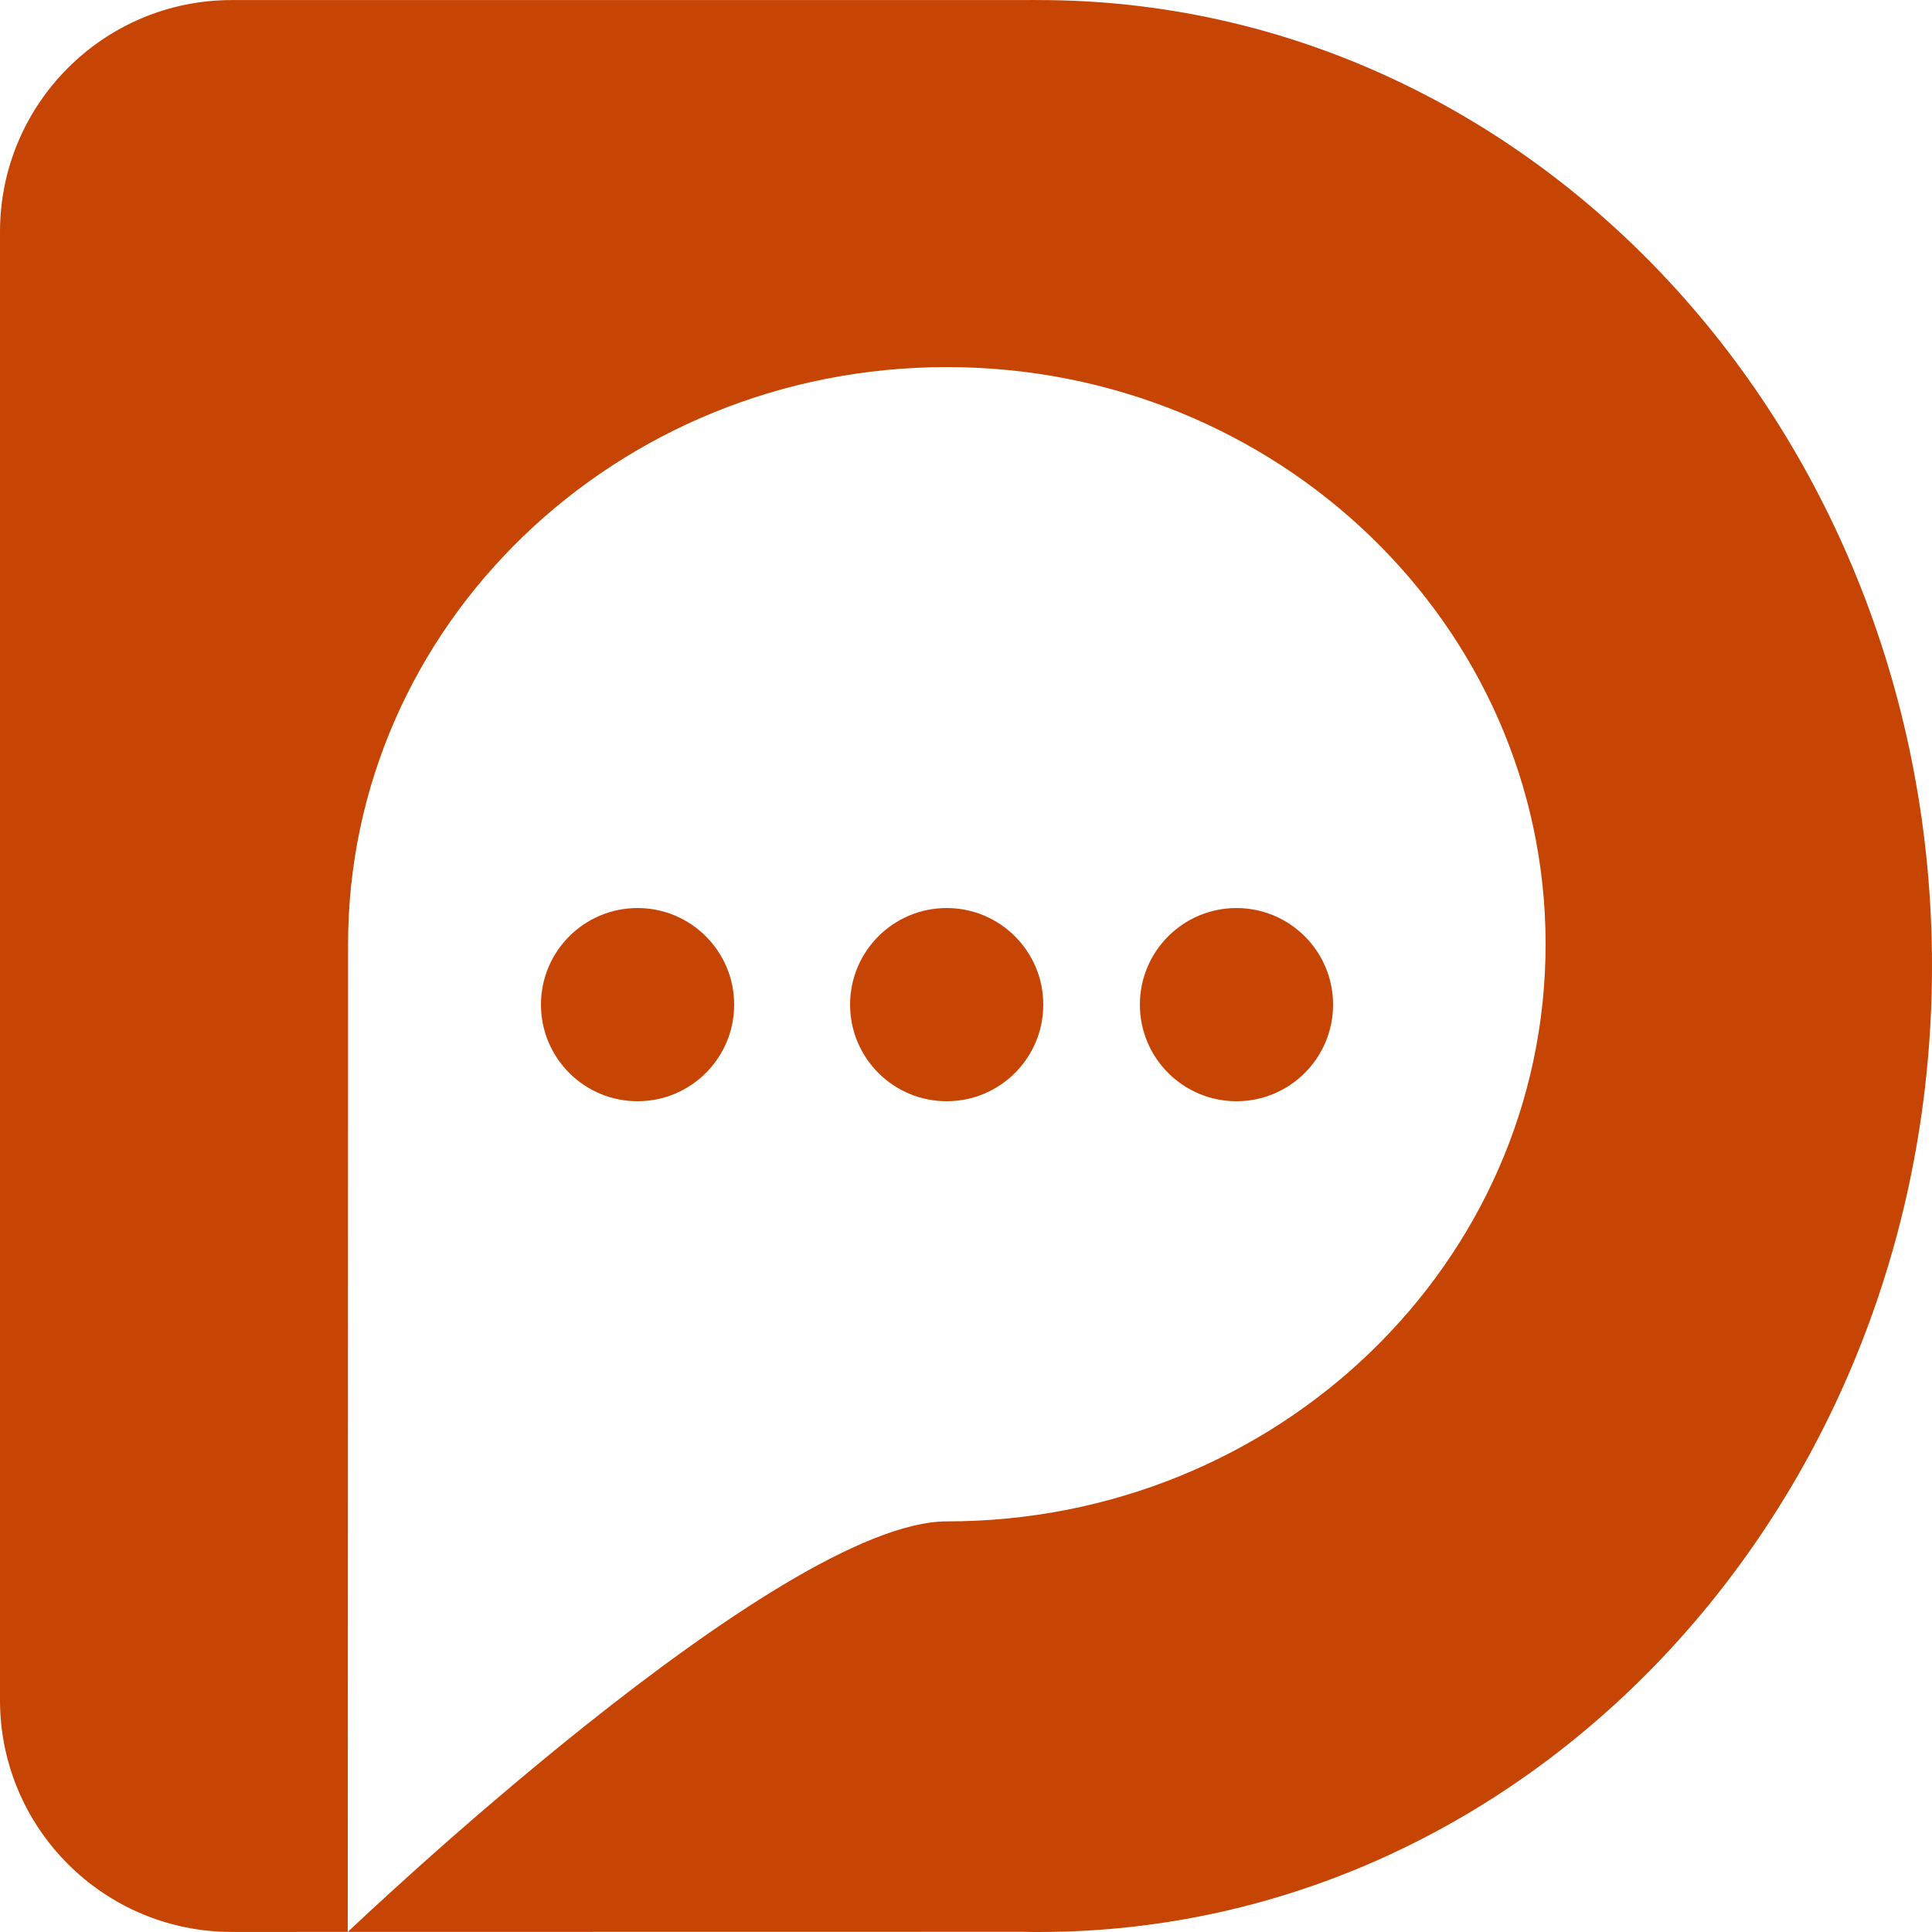
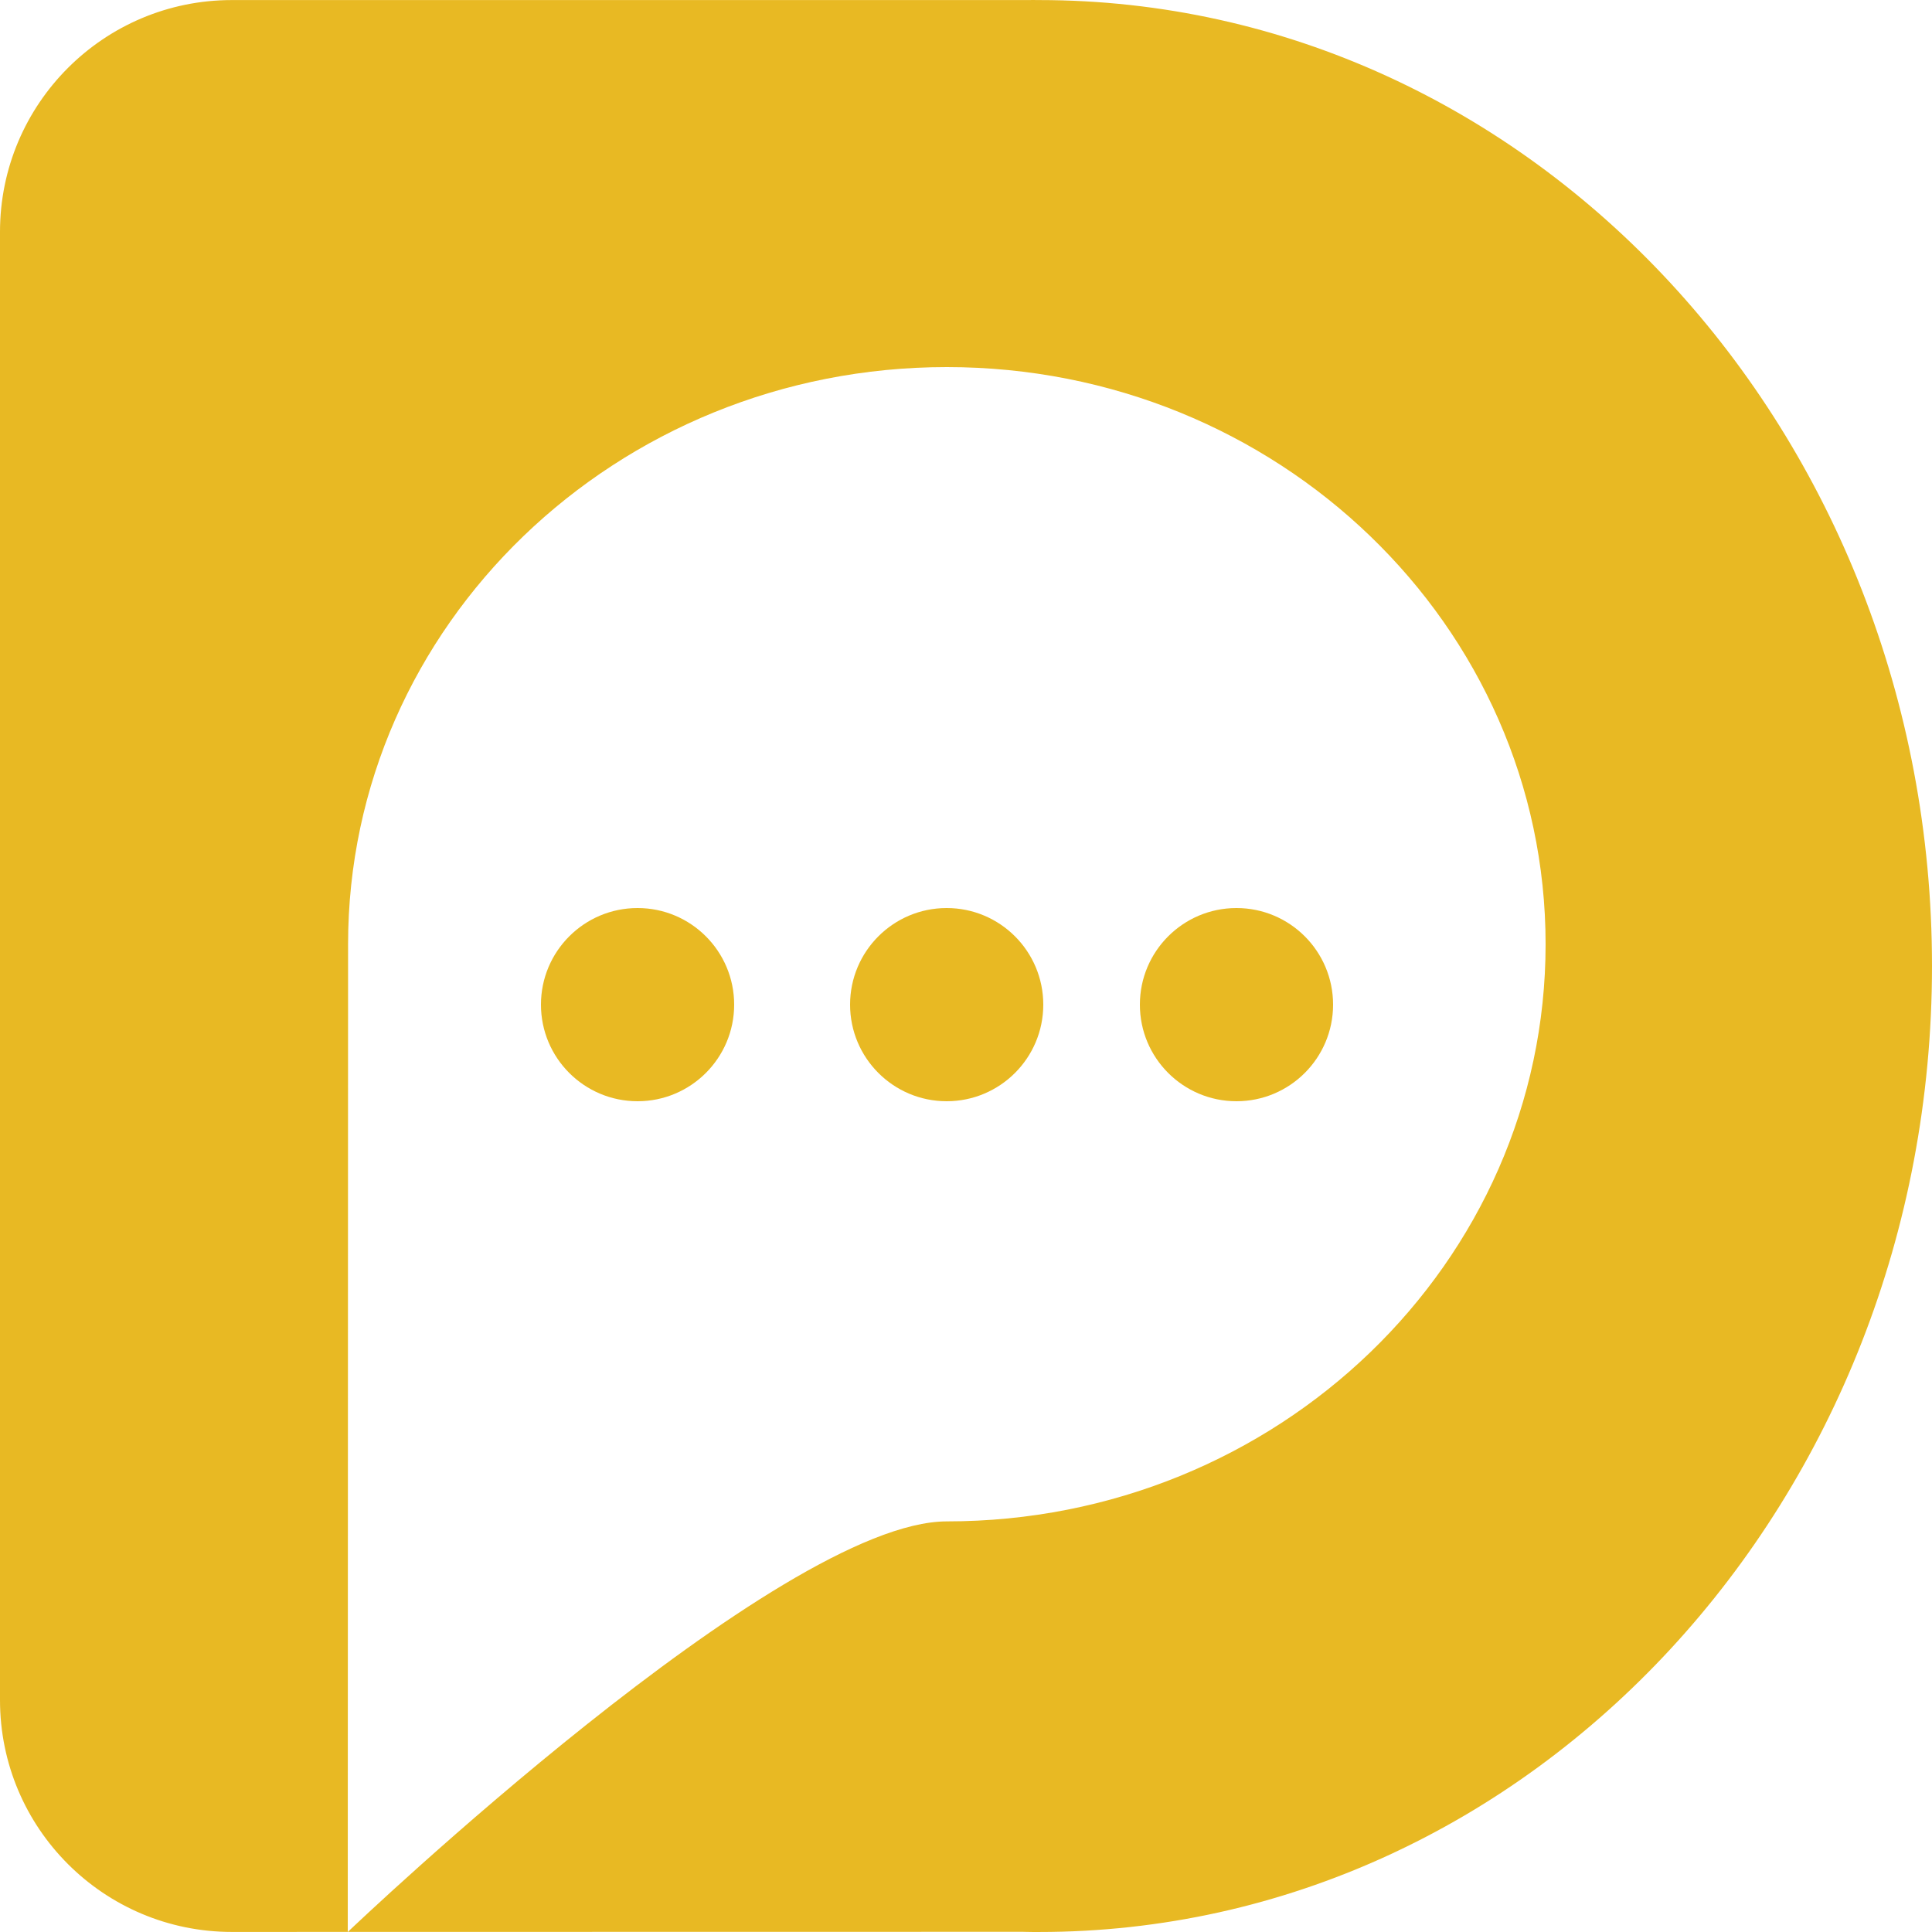
<svg xmlns="http://www.w3.org/2000/svg" width="128" height="128" viewBox="0 0 128 128" fill="none">
-   <path d="M48.64 66.56C48.64 70.095 45.775 72.96 42.24 72.96C38.705 72.96 35.84 70.095 35.84 66.56C35.84 63.025 38.705 60.16 42.24 60.16C45.775 60.16 48.64 63.025 48.64 66.56Z" fill="#C74504" />
-   <path d="M69.12 66.56C69.12 70.095 66.255 72.96 62.72 72.96C59.185 72.96 56.32 70.095 56.32 66.56C56.32 63.025 59.185 60.16 62.72 60.16C66.255 60.16 69.12 63.025 69.12 66.56Z" fill="#C74504" />
-   <path d="M88.32 66.56C88.32 70.095 85.455 72.96 81.92 72.96C78.385 72.96 75.52 70.095 75.52 66.56C75.52 63.025 78.385 60.16 81.92 60.16C85.455 60.16 88.32 63.025 88.32 66.56Z" fill="#C74504" />
-   <path d="M68.84 0.004C101.513 0.004 128 28.656 128 64.001C128 99.346 101.513 127.999 68.84 127.999C68.72 127.999 68.601 127.999 68.481 128C68.311 128.001 68.141 127.996 67.971 127.992C67.903 127.991 67.834 127.989 67.765 127.987L23.045 127.994C23.506 127.554 51.632 100.796 62.731 100.796C84.64 100.796 102.4 83.675 102.4 62.557C102.4 41.439 84.639 24.32 62.731 24.32C40.823 24.32 23.062 41.439 23.061 62.557C23.061 72.825 23.04 127.323 23.04 127.994L15.363 127.996C6.879 127.997 0 121.12 0 112.636V15.364C0 6.881 6.877 0.004 15.36 0.004H67.765C68.003 -0.001 68.243 -0 68.481 0.001C68.601 0.002 68.72 0.004 68.84 0.004Z" fill="#C74504" />
+   <path d="M48.64 66.56C48.64 70.095 45.775 72.96 42.24 72.96C38.705 72.96 35.84 70.095 35.84 66.56C35.84 63.025 38.705 60.16 42.24 60.16C45.775 60.16 48.64 63.025 48.64 66.56Z" fill="#E8B923" />
+   <path d="M69.12 66.56C69.12 70.095 66.255 72.96 62.72 72.96C59.185 72.96 56.32 70.095 56.32 66.56C56.32 63.025 59.185 60.16 62.72 60.16C66.255 60.16 69.12 63.025 69.12 66.56Z" fill="#E8B923" />
+   <path d="M88.32 66.56C88.32 70.095 85.455 72.96 81.92 72.96C78.385 72.96 75.52 70.095 75.52 66.56C75.52 63.025 78.385 60.16 81.92 60.16C85.455 60.16 88.32 63.025 88.32 66.56Z" fill="#E8B923" />
+   <path d="M68.84 0.004C101.513 0.004 128 28.656 128 64.001C128 99.346 101.513 127.999 68.84 127.999C68.72 127.999 68.601 127.999 68.481 128C68.311 128.001 68.141 127.996 67.971 127.992C67.903 127.991 67.834 127.989 67.765 127.987L23.045 127.994C23.506 127.554 51.632 100.796 62.731 100.796C84.64 100.796 102.4 83.675 102.4 62.557C102.4 41.439 84.639 24.32 62.731 24.32C40.823 24.32 23.062 41.439 23.061 62.557C23.061 72.825 23.04 127.323 23.04 127.994L15.363 127.996C6.879 127.997 0 121.12 0 112.636V15.364C0 6.881 6.877 0.004 15.36 0.004H67.765C68.003 -0.001 68.243 -0 68.481 0.001C68.601 0.002 68.72 0.004 68.84 0.004Z" fill="#E8B923" />
</svg>
